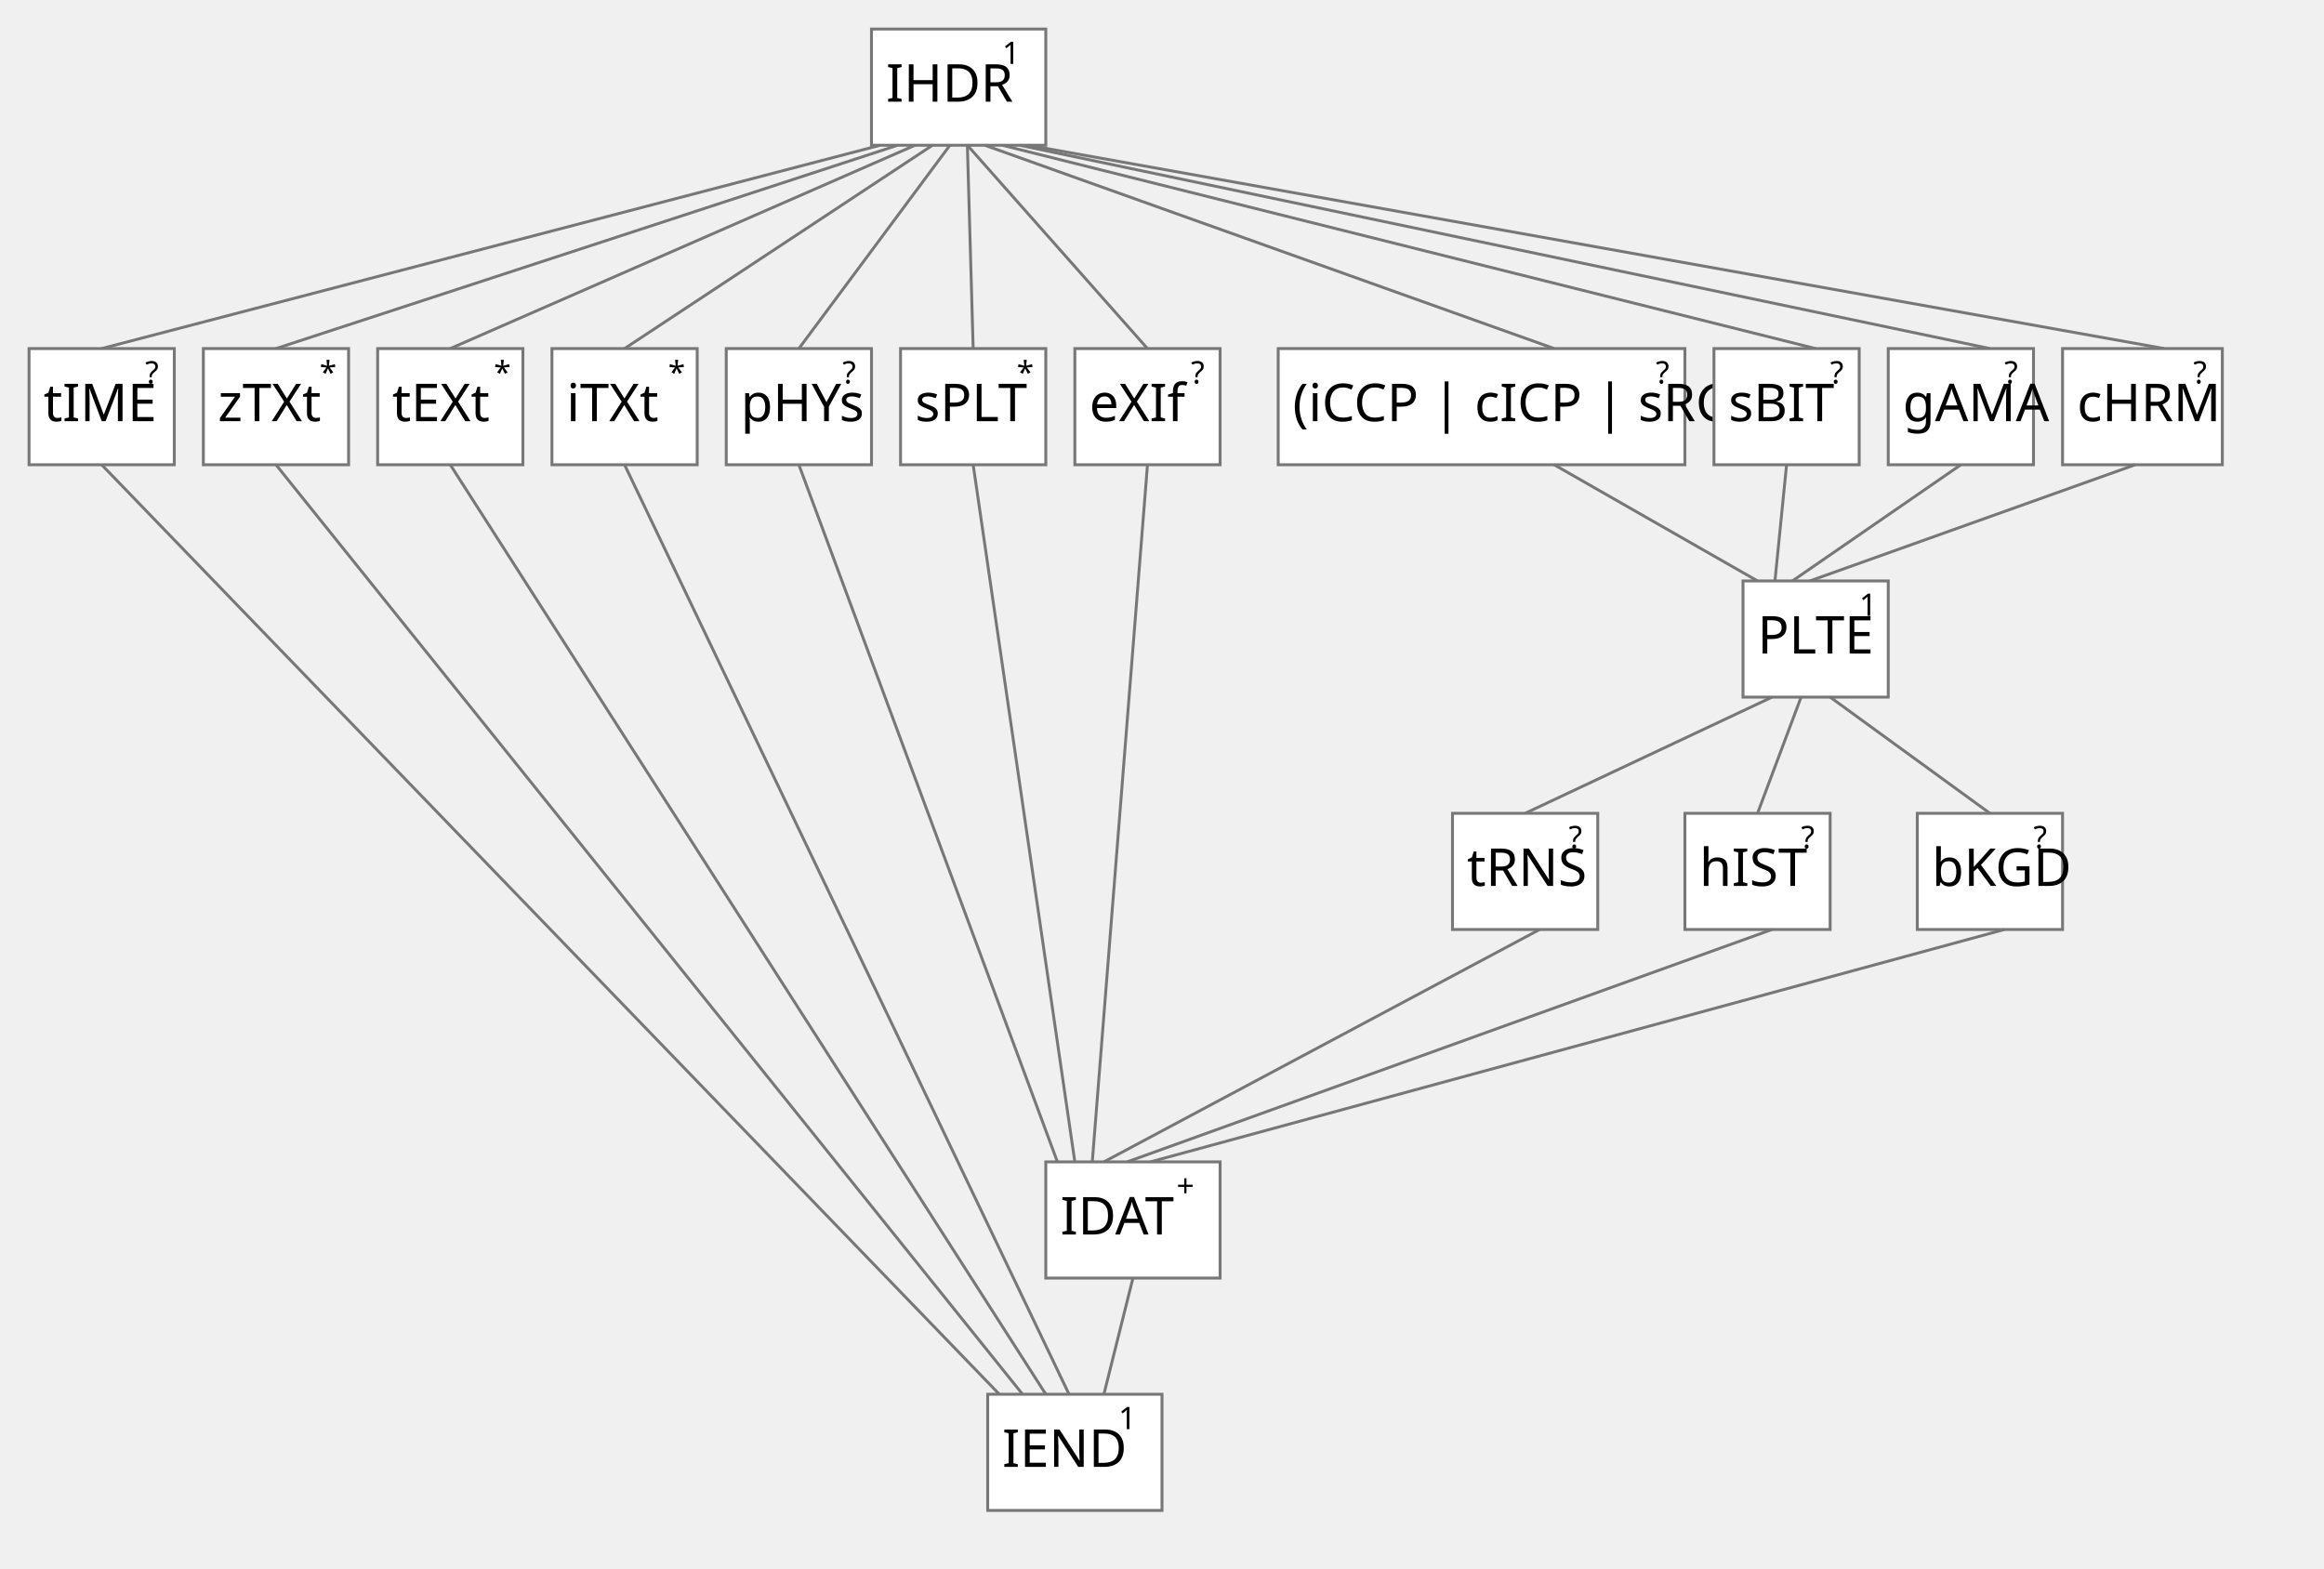
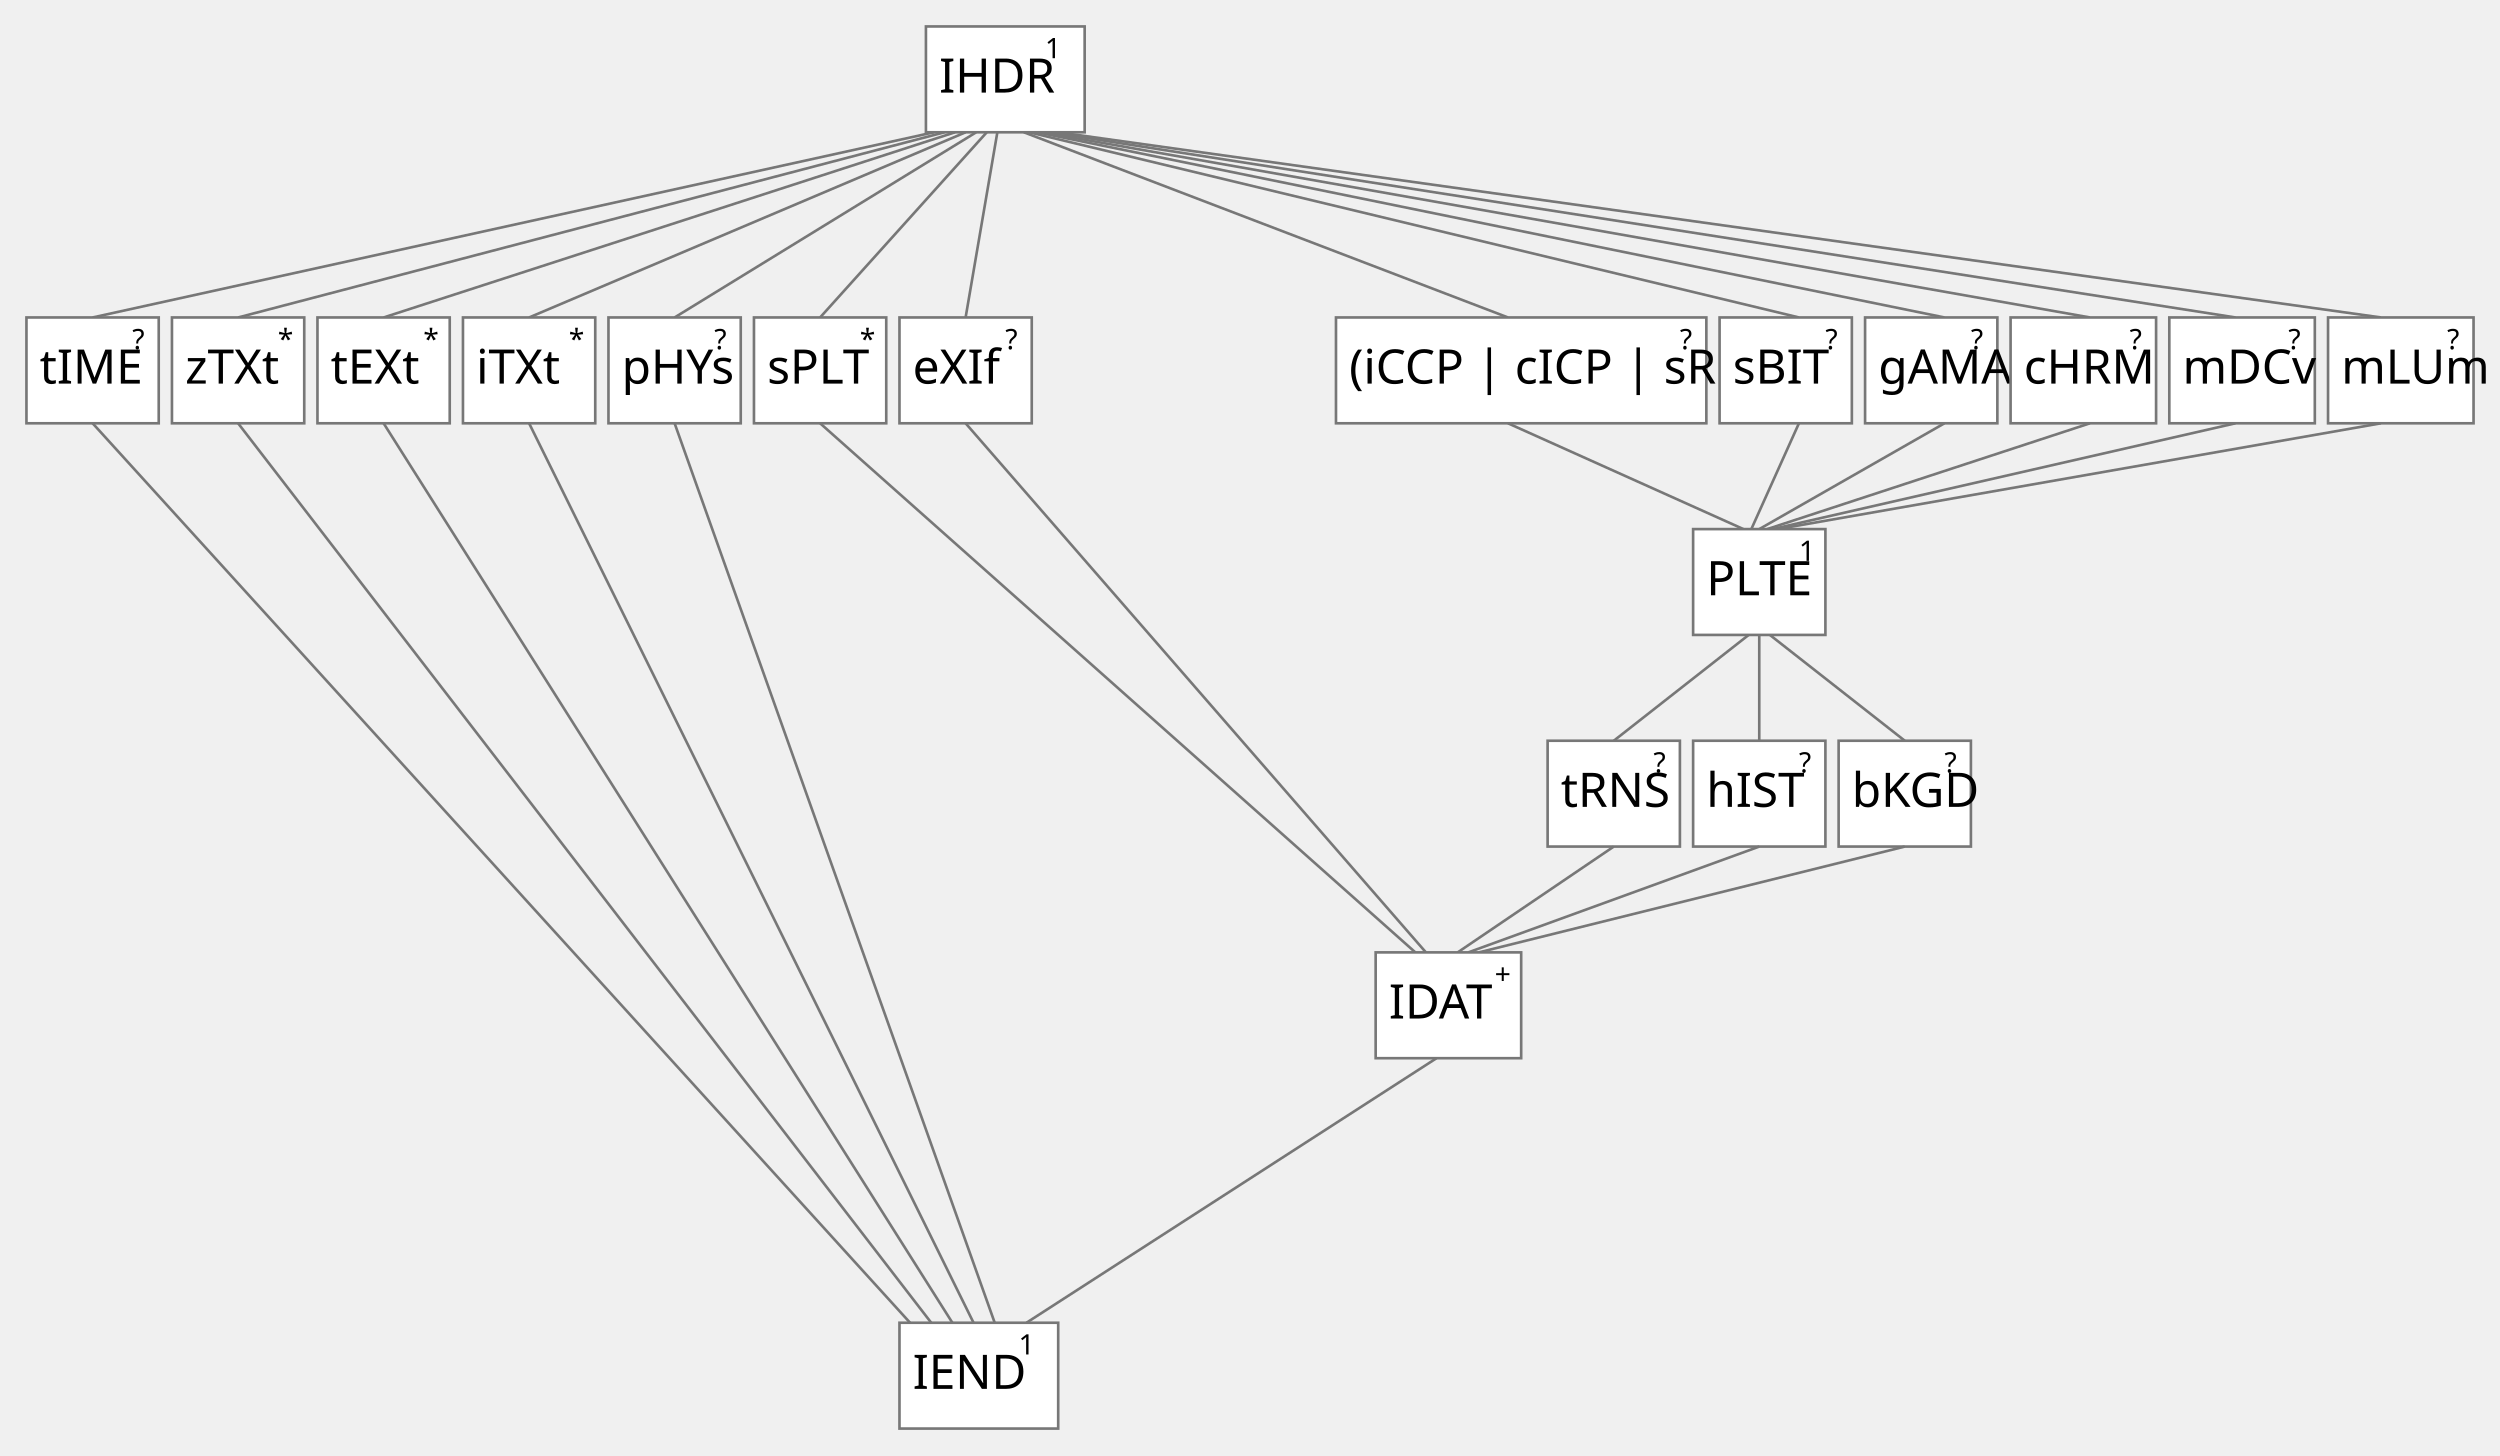
- <svg xmlns="http://www.w3.org/2000/svg" viewBox="0 0 800 540">
+ <svg xmlns="http://www.w3.org/2000/svg" viewBox="0 0 945 550">
  <style>
    @font-face {
        font-family: OS_Cond_Med;
        src: url(./fonts/OS_Cond_Med.woff2);
    }
    rect {
        stroke:#777;
        fill:white;
        }
    text {
        font-family: OS_Cond_Med;
        font-size:18px;
        text-anchor:start
        }
    line {
        stroke:#777;
        stroke-width:1
        }
</style>
-   <g transform="translate(300,10)">
+   <g transform="translate(350,10)">
    <rect width="60" height="40" />
    <text x="5" y="25">IHDR</text>
    <text x="45" y="12" style="font-size:8pt">1</text>
  </g>
-   <line x1="303" y1="50" x2="35" y2="120" />
-   <line x1="309" y1="50" x2="95" y2="120" />
-   <line x1="315" y1="50" x2="155" y2="120" />
-   <line x1="321" y1="50" x2="215" y2="120" />
-   <line x1="327" y1="50" x2="275" y2="120" />
-   <line x1="333" y1="50" x2="335" y2="120" />
-   <line x1="333" y1="50" x2="395" y2="120" />
-   <line x1="339" y1="50" x2="535" y2="120" />
-   <line x1="345" y1="50" x2="625" y2="120" />
-   <line x1="351" y1="50" x2="685" y2="120" />
-   <line x1="354" y1="50" x2="745" y2="120" />
+   <line x1="353" y1="50" x2="35" y2="120" />
+   <line x1="357" y1="50" x2="90" y2="120" />
+   <line x1="361" y1="50" x2="145" y2="120" />
+   <line x1="365" y1="50" x2="200" y2="120" />
+   <line x1="369" y1="50" x2="255" y2="120" />
+   <line x1="373" y1="50" x2="310" y2="120" />
+   <line x1="377" y1="50" x2="365" y2="120" />
+   <line x1="387" y1="50" x2="570" y2="120" />
+   <line x1="389" y1="50" x2="680" y2="120" />
+   <line x1="392" y1="50" x2="735" y2="120" />
+   <line x1="394" y1="50" x2="790" y2="120" />
+   <line x1="397" y1="50" x2="845" y2="120" />
+   <line x1="400" y1="50" x2="900" y2="120" />
  <g transform="translate(0,120)">
    <g transform="translate(10,0)">
      <rect width="50" height="40" />
      <text x="5" y="25">tIME</text>
      <text x="40" y="12" style="font-size:8pt">?</text>
    </g>
-     <g transform="translate(70,0)">
+     <g transform="translate(65,0)">
      <rect width="50" height="40" />
      <text x="5" y="25">zTXt</text>
      <text x="40" y="12" style="font-size:8pt">*</text>
    </g>
-     <g transform="translate(130,0)">
+     <g transform="translate(120,0)">
      <rect width="50" height="40" />
      <text x="5" y="25">tEXt</text>
      <text x="40" y="12" style="font-size:8pt">*</text>
    </g>
-     <g transform="translate(190,0)">
+     <g transform="translate(175,0)">
      <rect width="50" height="40" />
      <text x="5" y="25">iTXt</text>
      <text x="40" y="12" style="font-size:8pt">*</text>
    </g>
-     <g transform="translate(250,0)">
+     <g transform="translate(230,0)">
      <rect width="50" height="40" />
      <text x="5" y="25">pHYs</text>
      <text x="40" y="12" style="font-size:8pt">?</text>
    </g>
-     <g transform="translate(310,0)">
+     <g transform="translate(285,0)">
      <rect width="50" height="40" />
      <text x="5" y="25">sPLT</text>
      <text x="40" y="12" style="font-size:8pt">*</text>
    </g>
-     <g transform="translate(370,0)">
+     <g transform="translate(340,0)">
      <rect width="50" height="40" />
      <text x="5" y="25">eXIf</text>
      <text x="40" y="12" style="font-size:8pt">?</text>
    </g>
-     <g transform="translate(60,0)">
+     <g transform="translate(125,0)">
      <g transform="translate(380,0)">
        <rect width="140" height="40" />
        <text x="5" y="25">(iCCP | cICP | sRGB)</text>
        <text x="130" y="12" style="font-size:8pt">?</text>
      </g>
-       <g transform="translate(530,0)">
+       <g transform="translate(525,0)">
        <rect width="50" height="40" />
        <text x="5" y="25">sBIT</text>
        <text x="40" y="12" style="font-size:8pt">?</text>
      </g>
-       <g transform="translate(590,0)">
+       <g transform="translate(580,0)">
        <rect width="50" height="40" />
        <text x="5" y="25">gAMA</text>
        <text x="40" y="12" style="font-size:8pt">?</text>
      </g>
-       <g transform="translate(650,0)">
+       <g transform="translate(635,0)">
        <rect width="55" height="40" />
        <text x="5" y="25">cHRM</text>
        <text x="45" y="12" style="font-size:8pt">?</text>
      </g>
+       <g transform="translate(695,0)">
+         <rect width="55" height="40" />
+         <text x="5" y="25">mDCv</text>
+         <text x="45" y="12" style="font-size:8pt">?</text>
+       </g>
+       <g transform="translate(755,0)">
+         <rect width="55" height="40" />
+         <text x="5" y="25">mLUm</text>
+         <text x="45" y="12" style="font-size:8pt">?</text>
+       </g>
    </g>
  </g>
-   <line x1="605" y1="200" x2="535" y2="160" />
-   <line x1="611" y1="200" x2="615" y2="160" />
-   <line x1="617" y1="200" x2="675" y2="160" />
-   <line x1="623" y1="200" x2="735" y2="160" />
-   <g transform="translate(600,200)">
+   <line x1="659" y1="200" x2="570" y2="160" />
+   <line x1="662" y1="200" x2="680" y2="160" />
+   <line x1="665" y1="200" x2="735" y2="160" />
+   <line x1="668" y1="200" x2="790" y2="160" />
+   <line x1="670" y1="200" x2="845" y2="160" />
+   <line x1="672" y1="200" x2="900" y2="160" />
+   <g transform="translate(640,200)">
    <rect width="50" height="40" />
    <text x="5" y="25">PLTE</text>
    <text x="40" y="12" style="font-size:8pt">1</text>
  </g>
-   <line x1="610" y1="240" x2="525" y2="280" />
-   <line x1="620" y1="240" x2="605" y2="280" />
-   <line x1="630" y1="240" x2="685" y2="280" />
-   <g transform="translate(0,280)">
-     <g transform="translate(500,0)">
+   <line x1="661" y1="240" x2="610" y2="280" />
+   <line x1="665" y1="240" x2="665" y2="280" />
+   <line x1="669" y1="240" x2="720" y2="280" />
+   <g transform="translate(60,280)">
+     <g transform="translate(525,0)">
      <rect width="50" height="40" />
      <text x="5" y="25">tRNS</text>
      <text x="40" y="12" style="font-size:8pt">?</text>
    </g>
    <g transform="translate(580,0)">
      <rect width="50" height="40" />
      <text x="5" y="25">hIST</text>
      <text x="40" y="12" style="font-size:8pt">?</text>
    </g>
-     <g transform="translate(660,0)">
+     <g transform="translate(635,0)">
      <rect width="50" height="40" />
      <text x="5" y="25">bKGD</text>
      <text x="40" y="12" style="font-size:8pt">?</text>
    </g>
  </g>
-   <line x1="364" y1="400" x2="275" y2="160" />
-   <line x1="370" y1="400" x2="335" y2="160" />
-   <line x1="376" y1="400" x2="395" y2="160" />
-   <line x1="380" y1="400" x2="530" y2="320" />
-   <line x1="388" y1="400" x2="610" y2="320" />
-   <line x1="396" y1="400" x2="690" y2="320" />
-   <g transform="translate(360,400)">
-     <rect width="60" height="40" />
+   <line x1="535" y1="360" x2="310" y2="160" />
+   <line x1="539" y1="360" x2="365" y2="160" />
+   <line x1="551" y1="360" x2="610" y2="320" />
+   <line x1="555" y1="360" x2="665" y2="320" />
+   <line x1="559" y1="360" x2="720" y2="320" />
+   <g transform="translate(520,360)">
+     <rect width="55" height="40" />
    <text x="5" y="25">IDAT</text>
    <text x="45" y="12" style="font-size:8pt">+</text>
  </g>
-   <line x1="390" y1="440" x2="380" y2="480" />
-   <line x1="35" y1="160" x2="344" y2="480" />
-   <line x1="95" y1="160" x2="352" y2="480" />
-   <line x1="155" y1="160" x2="360" y2="480" />
-   <line x1="215" y1="160" x2="368" y2="480" />
-   <g transform="translate(340,480)">
+   <line x1="35" y1="160" x2="344" y2="500" />
+   <line x1="90" y1="160" x2="352" y2="500" />
+   <line x1="145" y1="160" x2="360" y2="500" />
+   <line x1="200" y1="160" x2="368" y2="500" />
+   <line x1="255" y1="160" x2="376" y2="500" />
+   <g transform="translate(340,500)">
    <rect width="60" height="40" />
    <text x="5" y="25">IEND</text>
    <text x="45" y="12" style="font-size:8pt">1</text>
  </g>
+   <line x1="543" y1="400" x2="388" y2="500" />
</svg>
